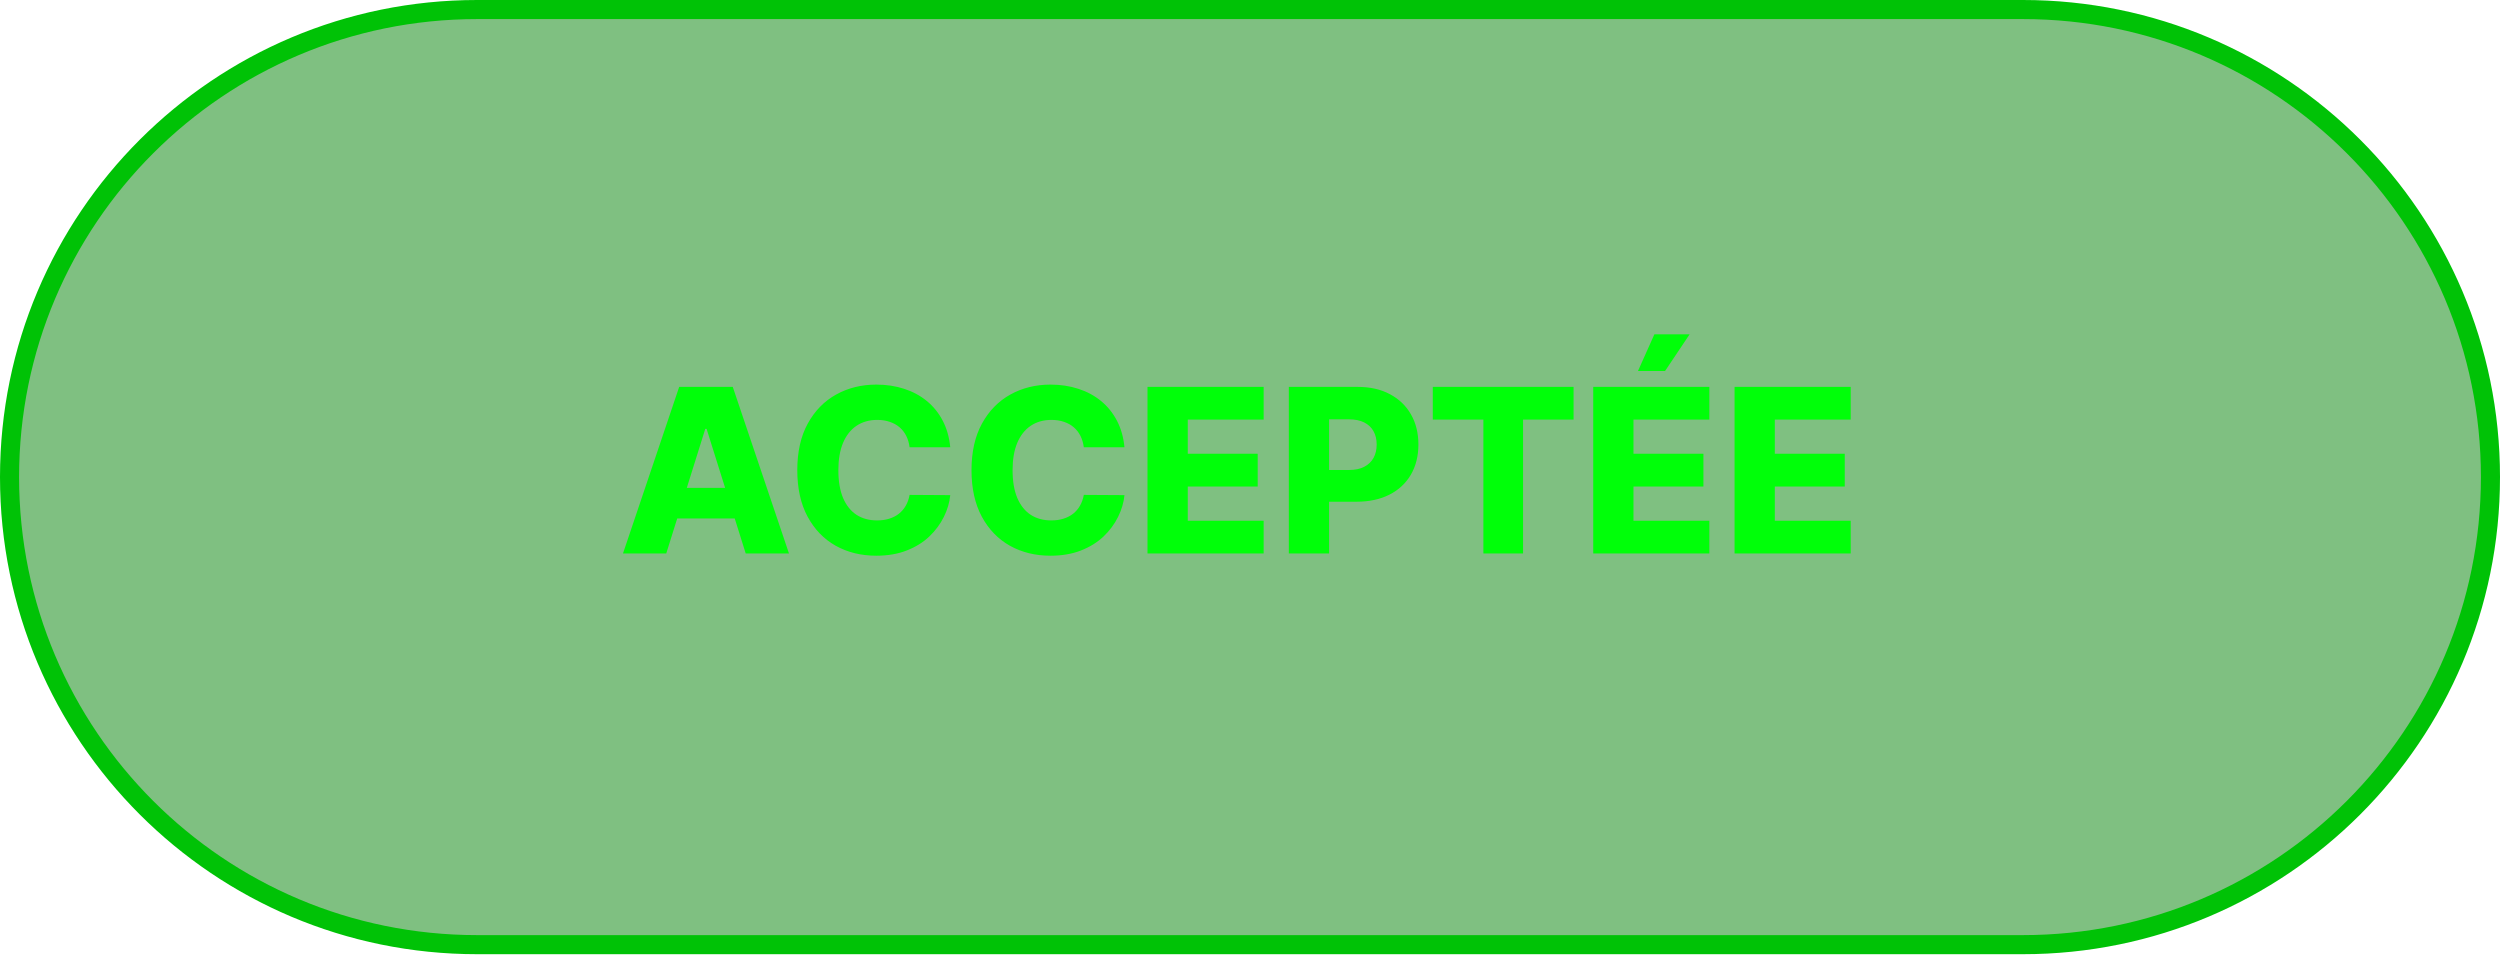
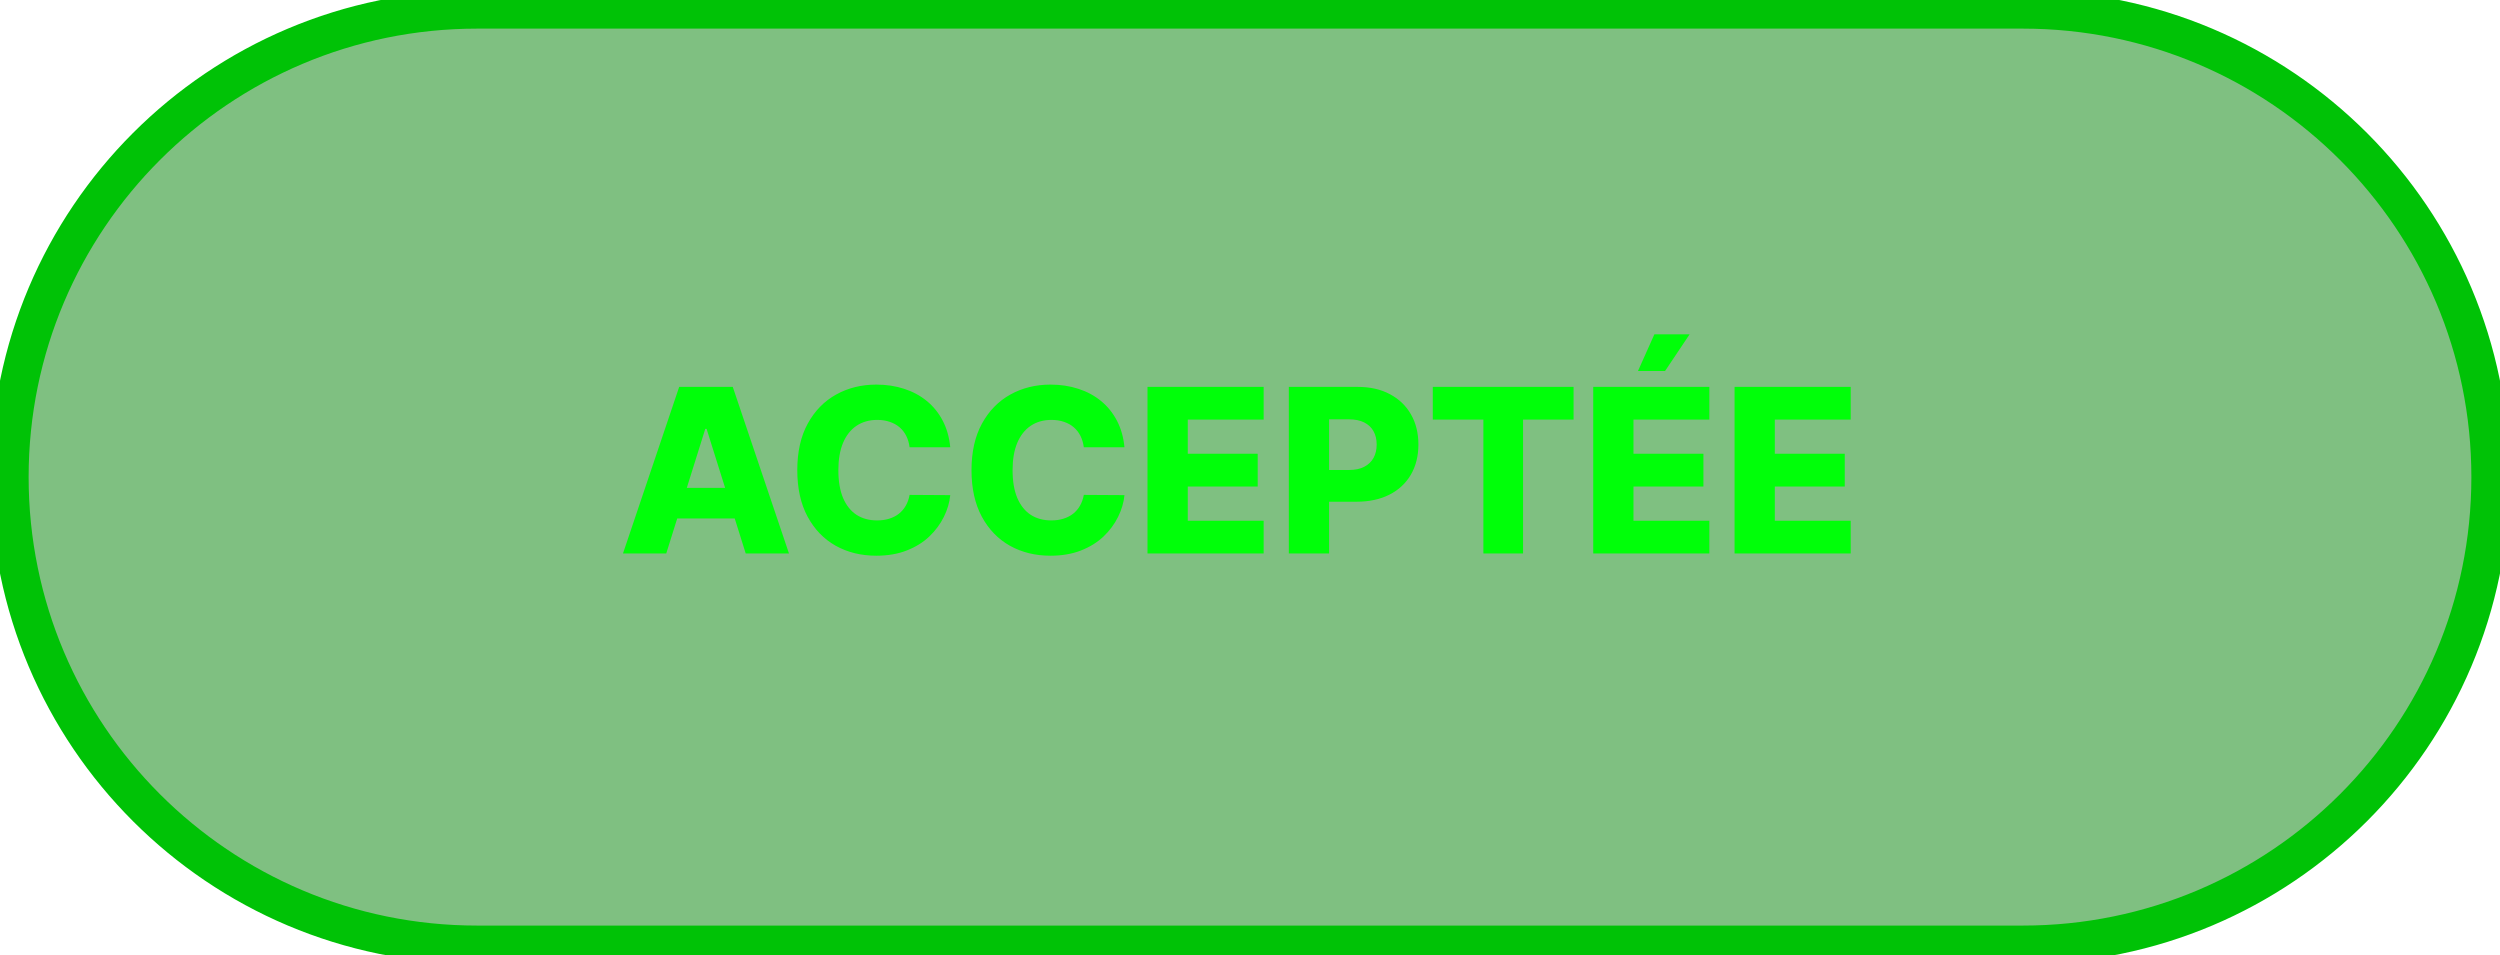
<svg xmlns="http://www.w3.org/2000/svg" width="131" height="50" viewBox="0 0 131 50" fill="none">
  <rect x="0.5" y="0.5" width="130" height="49" rx="24.5" fill="#008204" fill-opacity="0.5" />
-   <rect x="0.5" y="0.5" width="130" height="49" rx="24.5" stroke="#00C206" />
+   <rect x="0.5" y="0.5" width="130" height="49" rx="24.5" stroke-width="2" stroke="#00C206" />
  <path d="M34.912 29H32.645L35.589 20.273H38.397L41.342 29H39.075L37.025 22.472H36.957L34.912 29ZM34.609 25.565H39.348V27.168H34.609V25.565ZM49.793 23.435H47.663C47.634 23.216 47.576 23.018 47.488 22.842C47.4 22.666 47.283 22.516 47.139 22.391C46.994 22.266 46.822 22.171 46.623 22.105C46.427 22.037 46.209 22.003 45.971 22.003C45.548 22.003 45.182 22.107 44.876 22.314C44.572 22.521 44.337 22.821 44.173 23.213C44.011 23.605 43.93 24.079 43.93 24.636C43.93 25.216 44.012 25.702 44.177 26.094C44.344 26.483 44.579 26.777 44.88 26.976C45.184 27.172 45.543 27.27 45.958 27.27C46.191 27.27 46.403 27.24 46.593 27.18C46.786 27.121 46.955 27.034 47.1 26.921C47.248 26.804 47.369 26.663 47.462 26.499C47.559 26.331 47.626 26.142 47.663 25.932L49.793 25.945C49.756 26.331 49.644 26.712 49.457 27.087C49.272 27.462 49.018 27.804 48.694 28.114C48.37 28.421 47.975 28.665 47.509 28.847C47.046 29.028 46.515 29.119 45.916 29.119C45.126 29.119 44.418 28.946 43.793 28.599C43.171 28.25 42.68 27.741 42.319 27.074C41.958 26.406 41.778 25.594 41.778 24.636C41.778 23.676 41.961 22.862 42.327 22.195C42.694 21.527 43.19 21.02 43.815 20.673C44.44 20.327 45.14 20.153 45.916 20.153C46.444 20.153 46.932 20.227 47.381 20.375C47.83 20.52 48.225 20.733 48.566 21.014C48.907 21.293 49.184 21.635 49.397 22.041C49.61 22.447 49.742 22.912 49.793 23.435ZM58.922 23.435H56.792C56.763 23.216 56.705 23.018 56.617 22.842C56.529 22.666 56.412 22.516 56.267 22.391C56.123 22.266 55.951 22.171 55.752 22.105C55.556 22.037 55.338 22.003 55.1 22.003C54.676 22.003 54.311 22.107 54.005 22.314C53.701 22.521 53.466 22.821 53.301 23.213C53.14 23.605 53.059 24.079 53.059 24.636C53.059 25.216 53.141 25.702 53.306 26.094C53.473 26.483 53.708 26.777 54.009 26.976C54.313 27.172 54.672 27.27 55.087 27.27C55.32 27.27 55.532 27.24 55.722 27.18C55.915 27.121 56.084 27.034 56.229 26.921C56.377 26.804 56.498 26.663 56.591 26.499C56.688 26.331 56.755 26.142 56.792 25.932L58.922 25.945C58.885 26.331 58.773 26.712 58.586 27.087C58.401 27.462 58.147 27.804 57.823 28.114C57.499 28.421 57.104 28.665 56.638 28.847C56.175 29.028 55.644 29.119 55.044 29.119C54.255 29.119 53.547 28.946 52.922 28.599C52.3 28.25 51.809 27.741 51.448 27.074C51.087 26.406 50.907 25.594 50.907 24.636C50.907 23.676 51.09 22.862 51.456 22.195C51.823 21.527 52.319 21.02 52.944 20.673C53.569 20.327 54.269 20.153 55.044 20.153C55.573 20.153 56.061 20.227 56.51 20.375C56.959 20.52 57.354 20.733 57.695 21.014C58.036 21.293 58.313 21.635 58.526 22.041C58.739 22.447 58.871 22.912 58.922 23.435ZM60.129 29V20.273H66.215V21.986H62.239V23.776H65.903V25.493H62.239V27.287H66.215V29H60.129ZM67.535 29V20.273H71.141C71.794 20.273 72.358 20.401 72.832 20.656C73.31 20.909 73.678 21.263 73.936 21.717C74.195 22.169 74.324 22.695 74.324 23.294C74.324 23.896 74.192 24.423 73.928 24.875C73.666 25.324 73.293 25.672 72.807 25.919C72.321 26.166 71.744 26.29 71.077 26.29H68.852V24.628H70.685C71.003 24.628 71.269 24.572 71.481 24.462C71.698 24.351 71.861 24.196 71.972 23.997C72.082 23.796 72.138 23.561 72.138 23.294C72.138 23.024 72.082 22.791 71.972 22.595C71.861 22.396 71.698 22.243 71.481 22.135C71.266 22.027 71 21.973 70.685 21.973H69.645V29H67.535ZM75.078 21.986V20.273H82.455V21.986H79.808V29H77.729V21.986H75.078ZM83.485 29V20.273H89.57V21.986H85.594V23.776H89.259V25.493H85.594V27.287H89.57V29H83.485ZM85.829 19.442L86.689 17.52H88.534L87.248 19.442H85.829ZM90.891 29V20.273H96.976V21.986H93V23.776H96.665V25.493H93V27.287H96.976V29H90.891Z" fill="#00FF09" />
</svg>
